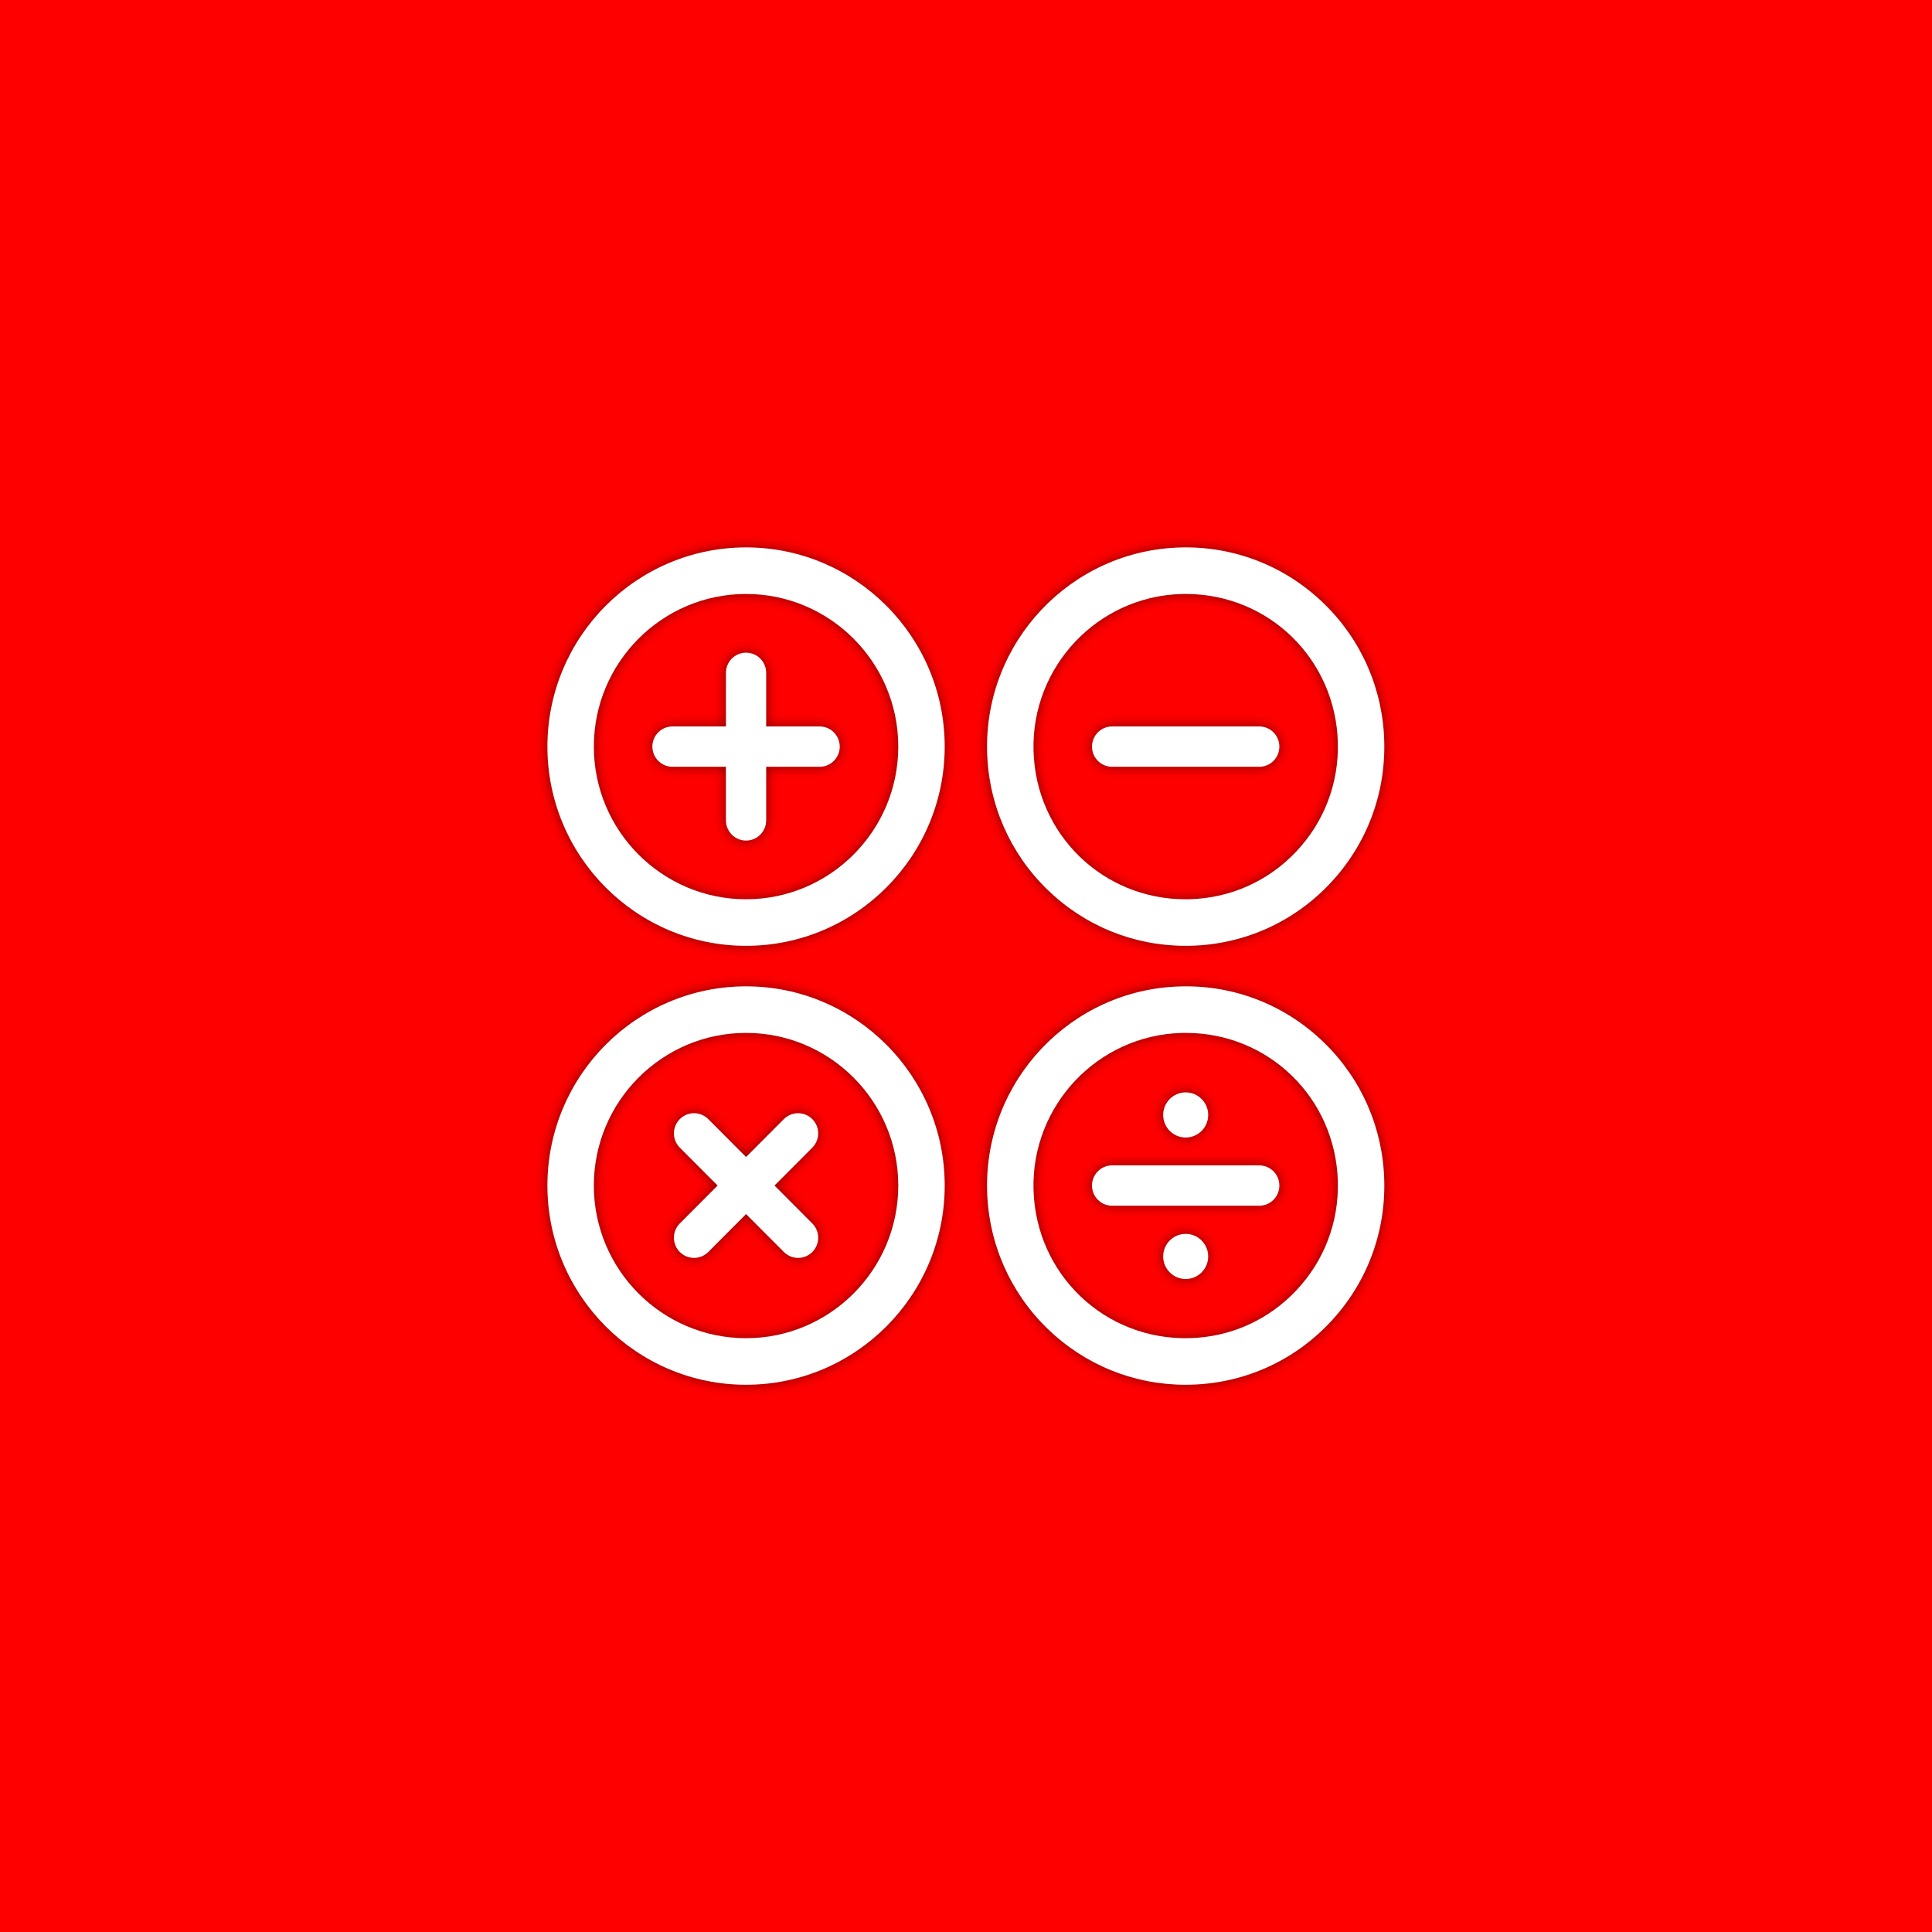
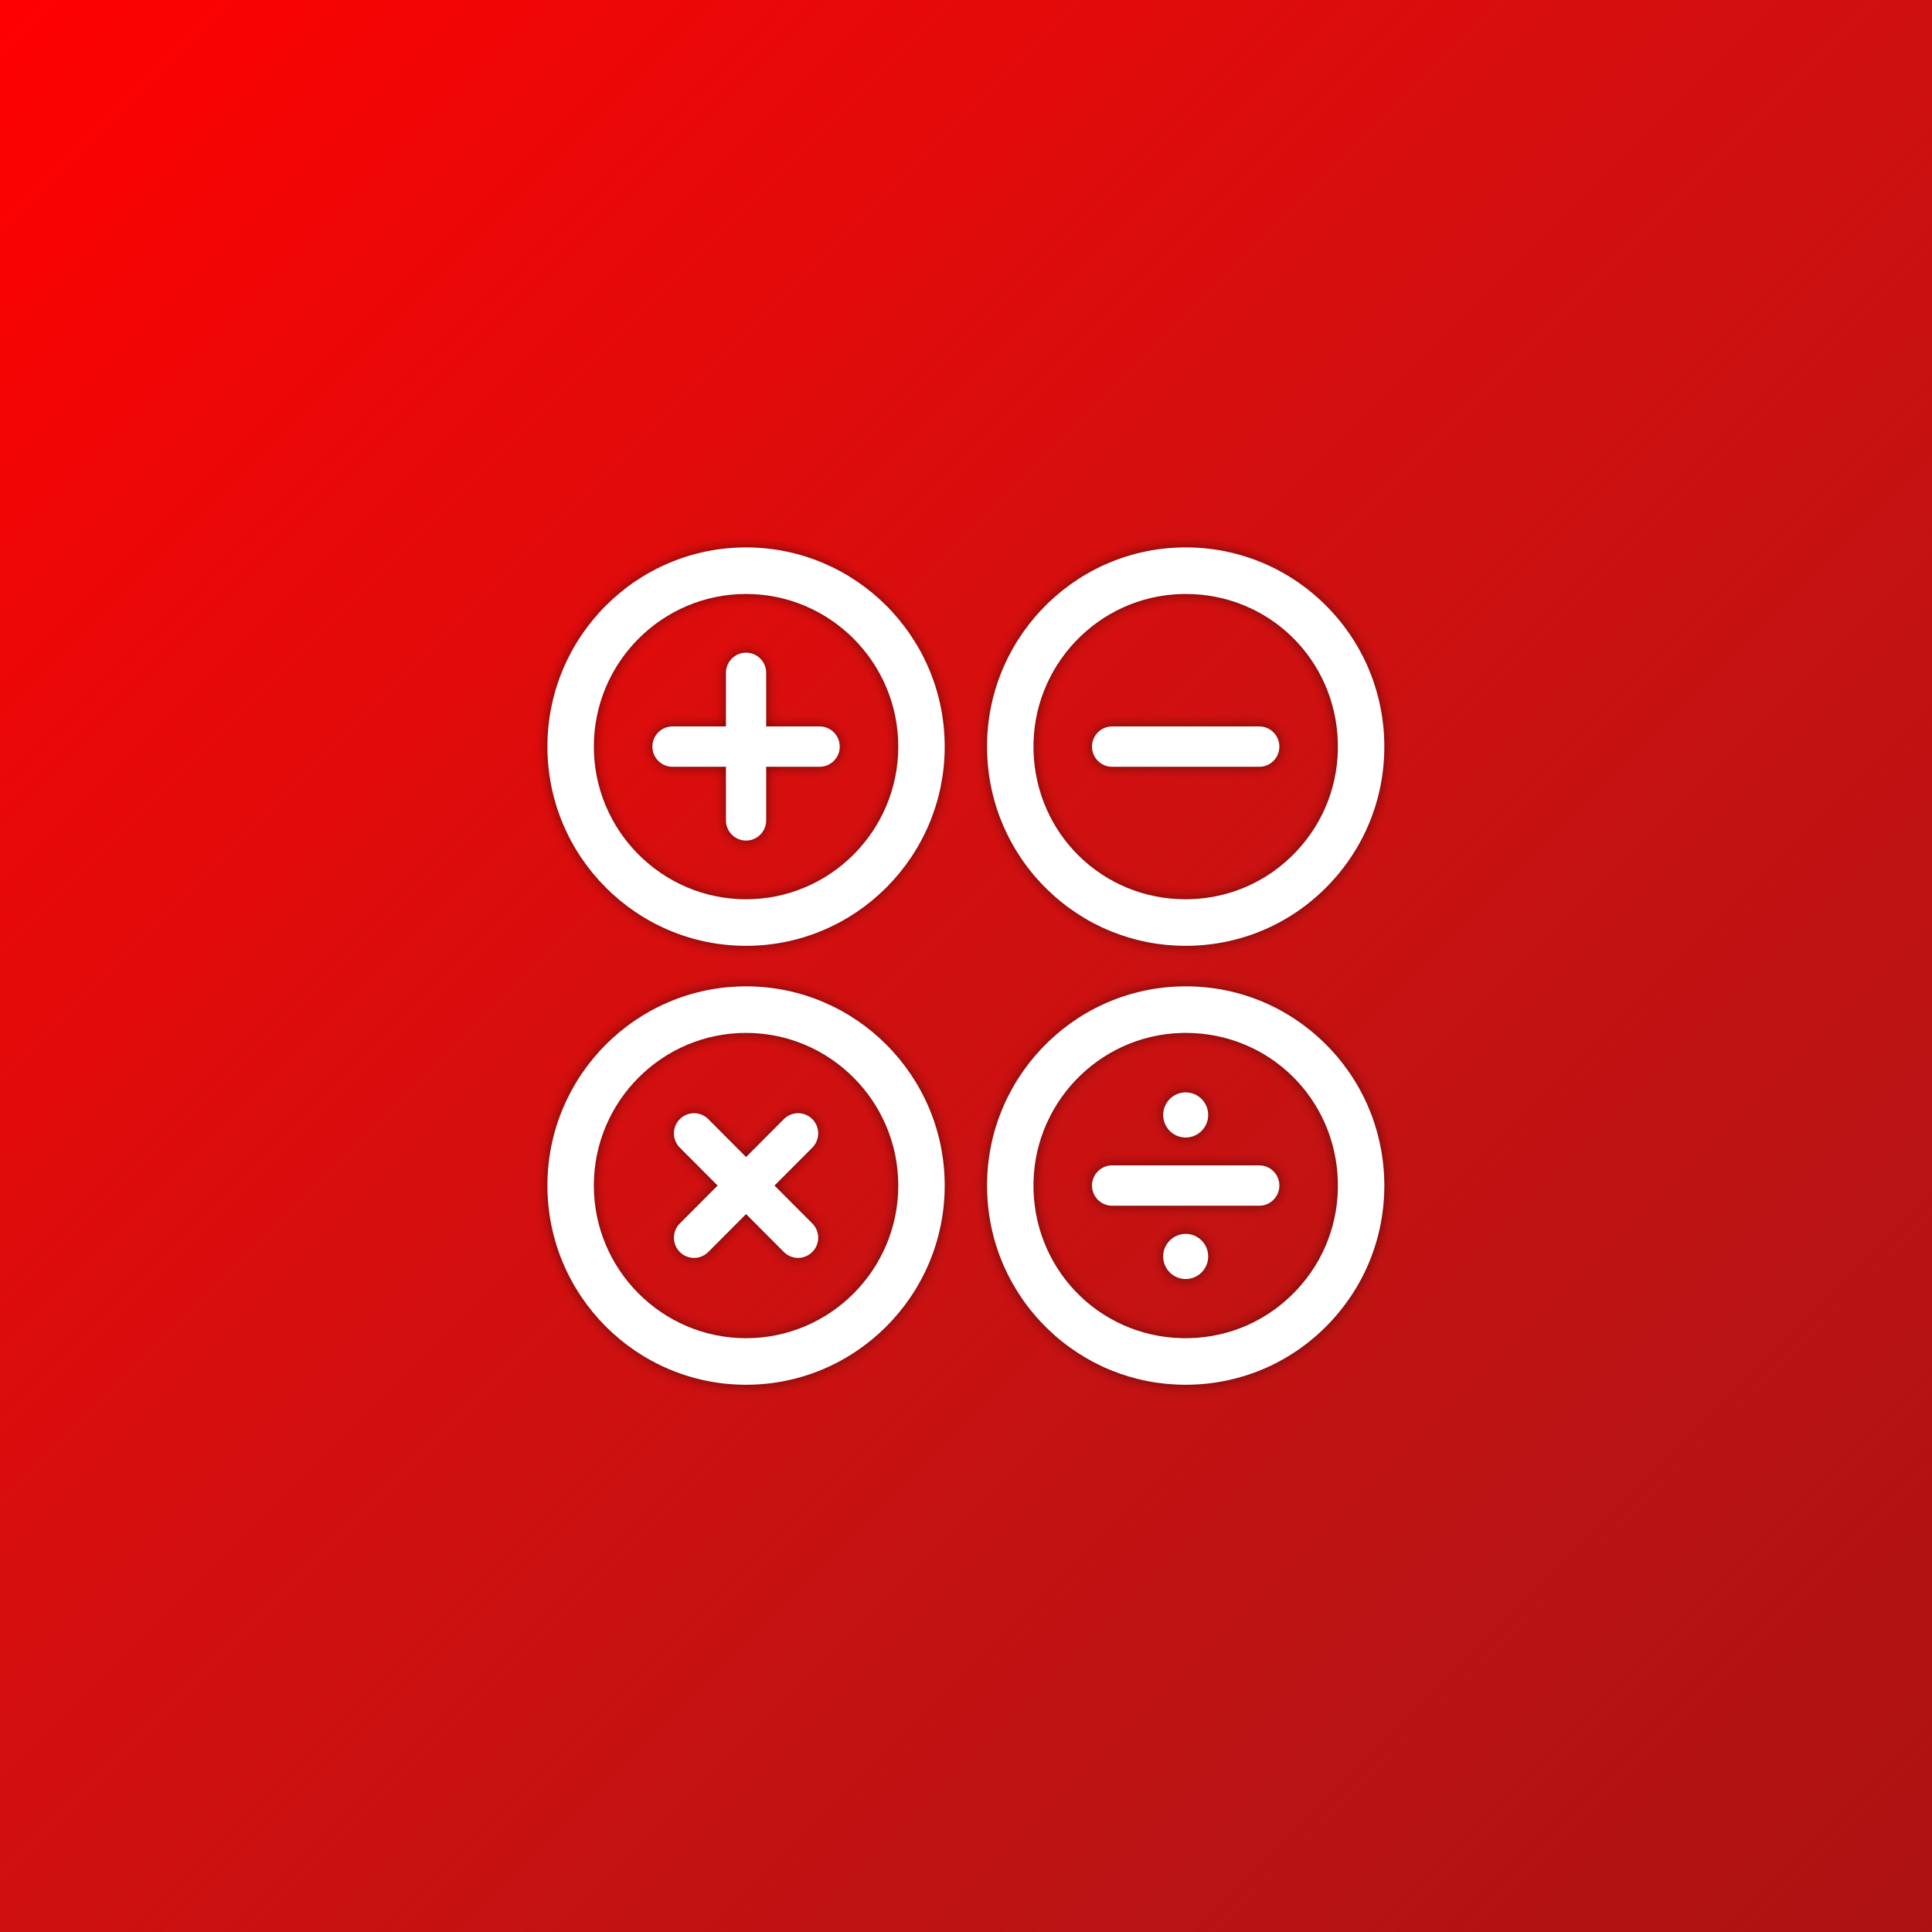
- <svg xmlns="http://www.w3.org/2000/svg" width="300" height="300" viewBox="0 0 109.374 109.374" version="1.1" id="svg8">
+ <svg xmlns="http://www.w3.org/2000/svg" xmlns:xlink="http://www.w3.org/1999/xlink" width="300" height="300" viewBox="0 0 109.374 109.374" version="1.1" id="svg8">
  <defs id="defs2">
+     <linearGradient id="linearGradient875">
+       <stop style="stop-color:#4b4b4b;stop-opacity:0" offset="0" id="stop871" />
+       <stop style="stop-color:#791d1d;stop-opacity:0.608" offset="1" id="stop873" />
+     </linearGradient>
    <filter style="color-interpolation-filters:sRGB" id="filter993">
      <feFlood flood-opacity="0.498" flood-color="rgb(0,0,0)" result="flood" id="feFlood983" />
      <feComposite in="flood" in2="SourceGraphic" operator="in" result="composite1" id="feComposite985" />
      <feGaussianBlur in="composite1" stdDeviation="2" result="blur" id="feGaussianBlur987" />
      <feOffset dx="0" dy="0" result="offset" id="feOffset989" />
      <feComposite in="SourceGraphic" in2="offset" operator="over" result="composite2" id="feComposite991" />
    </filter>
+     <linearGradient xlink:href="#linearGradient875" id="linearGradient877" x1="3.5527137e-015" y1="0" x2="109.374" y2="109.374" gradientUnits="userSpaceOnUse" />
  </defs>
  <g id="g4586" transform="translate(0,-217.625)" style="display:inline">
    <rect style="fill:#ff0000;stroke-width:0.365" id="rect94" width="109.374" height="109.374" x="3.5527137e-015" y="217.625" />
+   </g>
+   <g id="layer2">
+     <rect style="fill:url(#linearGradient877);fill-opacity:1;stroke:none;stroke-width:1.97;stroke-miterlimit:4;stroke-dasharray:7.879, 7.879;stroke-dashoffset:9.725;stroke-opacity:1" id="rect869" width="109.374" height="109.374" x="3.5527137e-015" y="0" />
  </g>
  <g id="layer1">
    <g id="g957" transform="matrix(0.1752403,0,0,0.1757395,30.98981,30.93432)" style="fill:#ffffff;fill-opacity:1;filter:url(#filter993)">
      <g id="g892" style="fill:#ffffff;fill-opacity:1">
        <path id="path872" d="M 64.174,0.313 C 28.788,0.313 0,29.101 0,64.487 c 0,35.386 28.788,64.174 64.174,64.174 35.386,0 64.174,-28.788 64.174,-64.174 0,-35.386 -28.788,-64.174 -64.174,-64.174 z m 0,113.348 C 37.059,113.661 15,91.601 15,64.487 15,37.373 37.059,15.313 64.174,15.313 c 27.115,0 49.174,22.059 49.174,49.174 0,27.115 -22.059,49.174 -49.174,49.174 z" style="fill:#ffffff;fill-opacity:1" />
        <path id="path874" d="m 161.464,110.504 c 12.048,11.709 27.924,18.157 44.703,18.157 0.582,0 1.169,-0.008 1.754,-0.023 17.135,-0.461 33.065,-7.567 44.855,-20.009 11.791,-12.443 18.03,-28.732 17.569,-45.867 C 269.893,45.932 262.996,30.201 250.926,18.47 238.462,6.355 221.884,-0.141 204.471,0.336 c -35.372,0.95 -63.377,30.502 -62.426,65.875 0.453,16.832 7.349,32.561 19.419,44.293 z m 43.41,-95.173 c 0.45,-0.012 0.902,-0.018 1.351,-0.018 26.827,0 48.406,21.018 49.128,47.853 0.354,13.13 -4.428,25.611 -13.463,35.146 -9.034,9.534 -21.241,14.979 -34.371,15.333 -0.45,0.012 -0.902,0.018 -1.351,0.018 -26.827,0 -48.406,-21.02 -49.128,-47.853 -0.729,-27.106 20.73,-49.751 47.834,-50.479 z" style="fill:#ffffff;fill-opacity:1" />
        <path id="path876" d="M 64.174,141.711 C 28.788,141.711 0,170.499 0,205.884 c 0,35.386 28.788,64.174 64.174,64.174 35.386,0 64.174,-28.788 64.174,-64.174 0,-35.385 -28.788,-64.173 -64.174,-64.173 z m 0,113.347 C 37.059,255.058 15,232.998 15,205.884 c 0,-27.114 22.059,-49.173 49.174,-49.173 27.115,0 49.174,22.059 49.174,49.173 0,27.115 -22.059,49.174 -49.174,49.174 z" style="fill:#ffffff;fill-opacity:1" />
        <path id="path878" d="m 250.928,159.868 c -12.466,-12.113 -28.983,-18.623 -46.458,-18.134 -35.372,0.951 -63.376,30.503 -62.425,65.875 0.452,16.83 7.349,32.559 19.418,44.291 12.048,11.71 27.923,18.158 44.703,18.158 0.581,0 1.17,-0.008 1.755,-0.023 17.135,-0.461 33.065,-7.567 44.855,-20.009 11.791,-12.442 18.03,-28.73 17.569,-45.866 -0.451,-16.831 -7.347,-32.561 -19.417,-44.292 z m -9.039,79.84 c -9.034,9.534 -21.241,14.98 -34.372,15.333 -27.439,0.732 -49.743,-20.553 -50.478,-47.834 -0.729,-27.105 20.73,-49.749 47.835,-50.479 0.45,-0.012 0.903,-0.017 1.351,-0.017 26.827,0 48.405,21.018 49.127,47.852 0.354,13.129 -4.428,25.61 -13.463,35.145 z" style="fill:#ffffff;fill-opacity:1" />
        <path id="path880" d="M 87.94,57.987 H 70.674 V 40.721 c 0,-3.59 -2.91,-6.5 -6.5,-6.5 -3.59,0 -6.5,2.91 -6.5,6.5 V 57.987 H 40.408 c -3.59,0 -6.5,2.91 -6.5,6.5 0,3.59 2.91,6.5 6.5,6.5 h 17.266 v 17.268 c 0,3.589 2.91,6.5 6.5,6.5 3.59,0 6.5,-2.911 6.5,-6.5 V 70.987 H 87.94 c 3.59,0 6.5,-2.91 6.5,-6.5 0,-3.59 -2.91,-6.5 -6.5,-6.5 z" style="fill:#ffffff;fill-opacity:1" />
        <path id="path882" d="m 85.576,184.482 c -2.538,-2.537 -6.654,-2.538 -9.192,0.001 L 64.175,196.692 51.966,184.483 c -2.539,-2.539 -6.654,-2.538 -9.192,-0.001 -2.539,2.539 -2.539,6.654 0,9.192 l 12.209,12.21 -12.209,12.21 c -2.539,2.538 -2.539,6.653 0,9.192 1.269,1.269 2.933,1.903 4.596,1.903 1.664,0 3.327,-0.635 4.596,-1.904 l 12.209,-12.209 12.209,12.209 c 1.27,1.27 2.933,1.904 4.596,1.904 1.663,0 3.327,-0.635 4.596,-1.903 2.539,-2.539 2.539,-6.654 0,-9.192 l -12.21,-12.21 12.21,-12.21 c 2.538,-2.538 2.538,-6.653 0,-9.192 z" style="fill:#ffffff;fill-opacity:1" />
        <path id="path884" d="m 182.429,70.987 h 47.533 c 3.59,0 6.5,-2.91 6.5,-6.5 0,-3.59 -2.91,-6.5 -6.5,-6.5 h -47.533 c -3.59,0 -6.5,2.91 -6.5,6.5 0,3.59 2.91,6.5 6.5,6.5 z" style="fill:#ffffff;fill-opacity:1" />
        <path id="path886" d="m 229.962,199.384 h -47.533 c -3.59,0 -6.5,2.911 -6.5,6.5 0,3.59 2.91,6.5 6.5,6.5 h 47.533 c 3.59,0 6.5,-2.91 6.5,-6.5 0,-3.589 -2.91,-6.5 -6.5,-6.5 z" style="fill:#ffffff;fill-opacity:1" />
        <path id="path888" d="m 206.196,190.413 c 4.011,0 7.273,-3.263 7.273,-7.273 0,-4.01 -3.263,-7.273 -7.273,-7.273 -4.011,0 -7.273,3.264 -7.273,7.273 -0.001,4.01 3.262,7.273 7.273,7.273 z" style="fill:#ffffff;fill-opacity:1" />
        <path id="path890" d="m 206.196,221.448 c -4.011,0 -7.273,3.264 -7.273,7.273 0,4.011 3.263,7.273 7.273,7.273 4.011,0 7.273,-3.263 7.273,-7.273 0,-4.01 -3.262,-7.273 -7.273,-7.273 z" style="fill:#ffffff;fill-opacity:1" />
      </g>
      <g id="g894" style="fill:#ffffff;fill-opacity:1" />
      <g id="g896" style="fill:#ffffff;fill-opacity:1" />
      <g id="g898" style="fill:#ffffff;fill-opacity:1" />
      <g id="g900" style="fill:#ffffff;fill-opacity:1" />
      <g id="g902" style="fill:#ffffff;fill-opacity:1" />
      <g id="g904" style="fill:#ffffff;fill-opacity:1" />
      <g id="g906" style="fill:#ffffff;fill-opacity:1" />
      <g id="g908" style="fill:#ffffff;fill-opacity:1" />
      <g id="g910" style="fill:#ffffff;fill-opacity:1" />
      <g id="g912" style="fill:#ffffff;fill-opacity:1" />
      <g id="g914" style="fill:#ffffff;fill-opacity:1" />
      <g id="g916" style="fill:#ffffff;fill-opacity:1" />
      <g id="g918" style="fill:#ffffff;fill-opacity:1" />
      <g id="g920" style="fill:#ffffff;fill-opacity:1" />
      <g id="g922" style="fill:#ffffff;fill-opacity:1" />
    </g>
  </g>
</svg>
